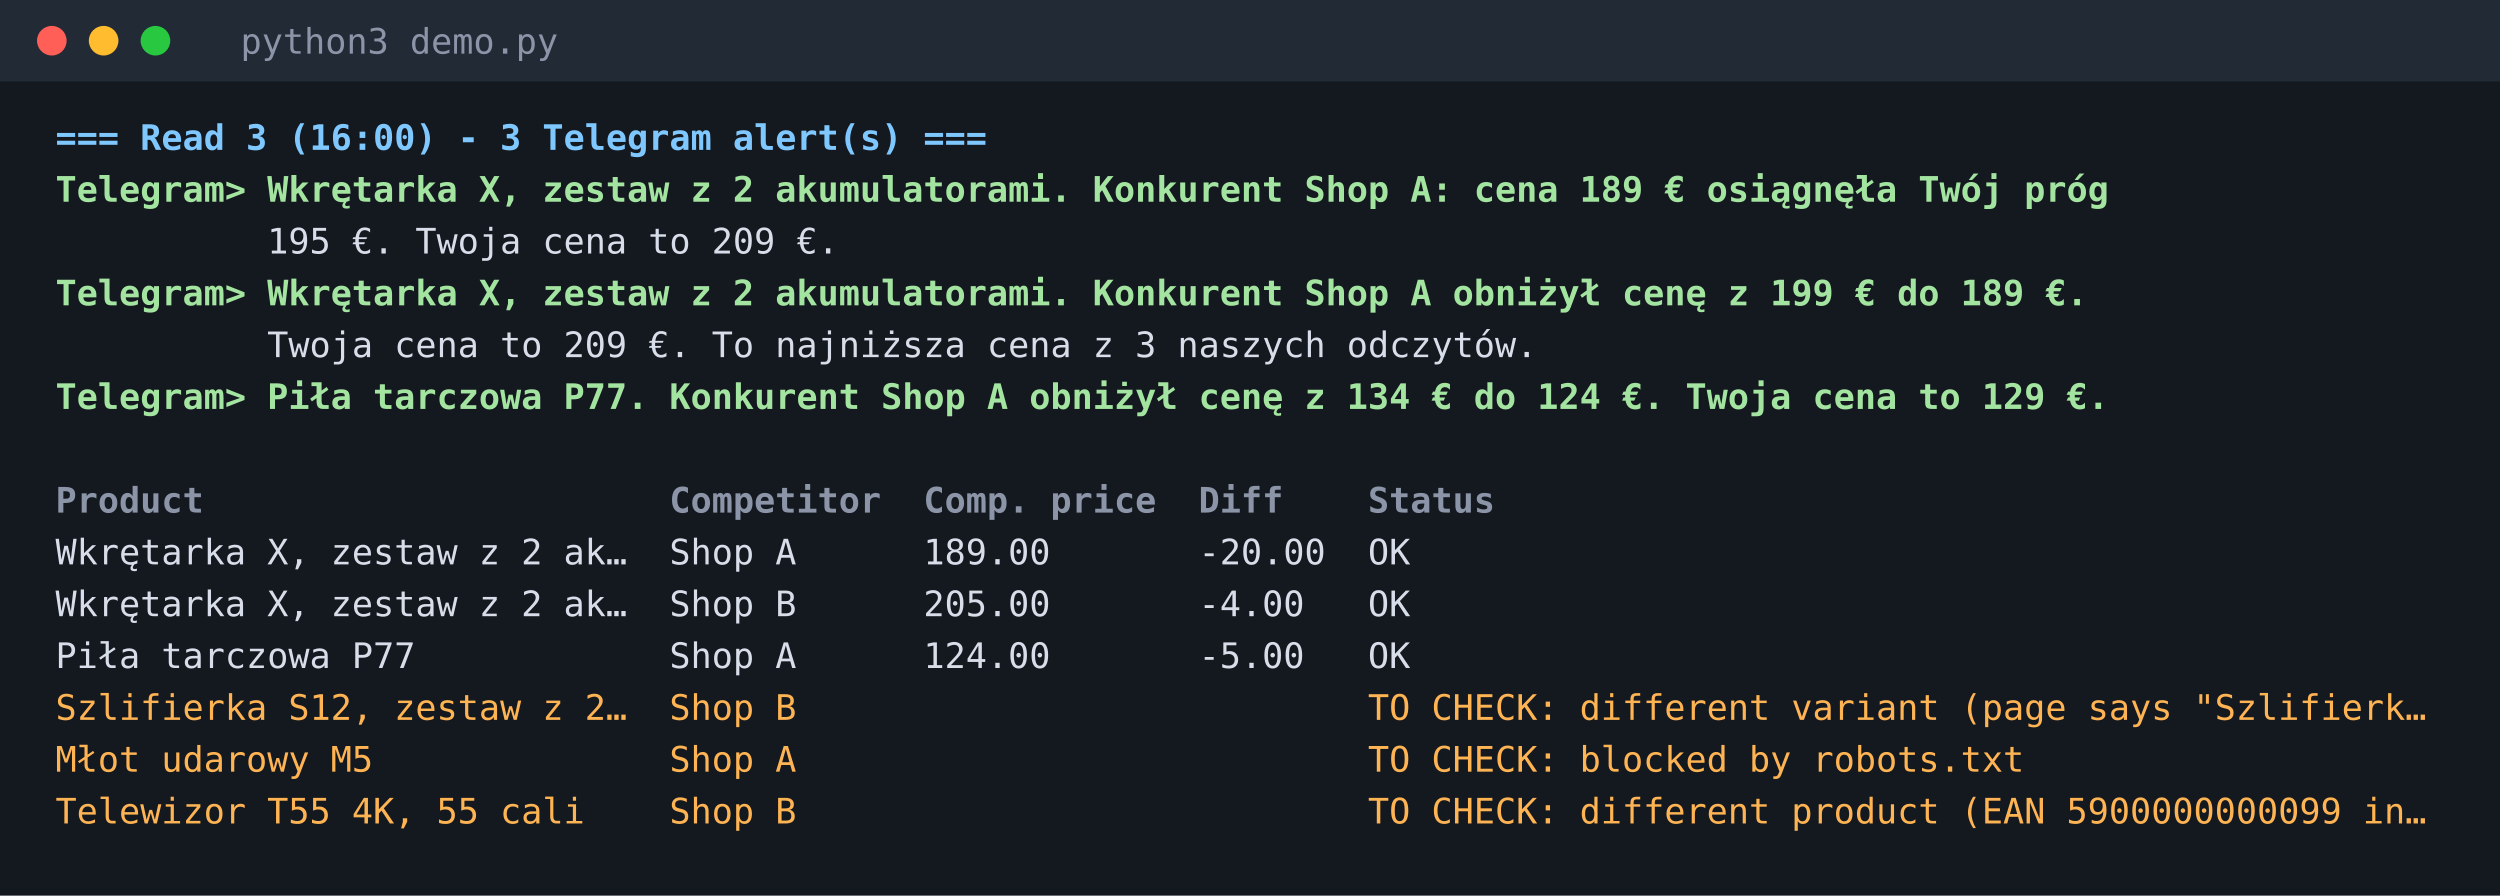
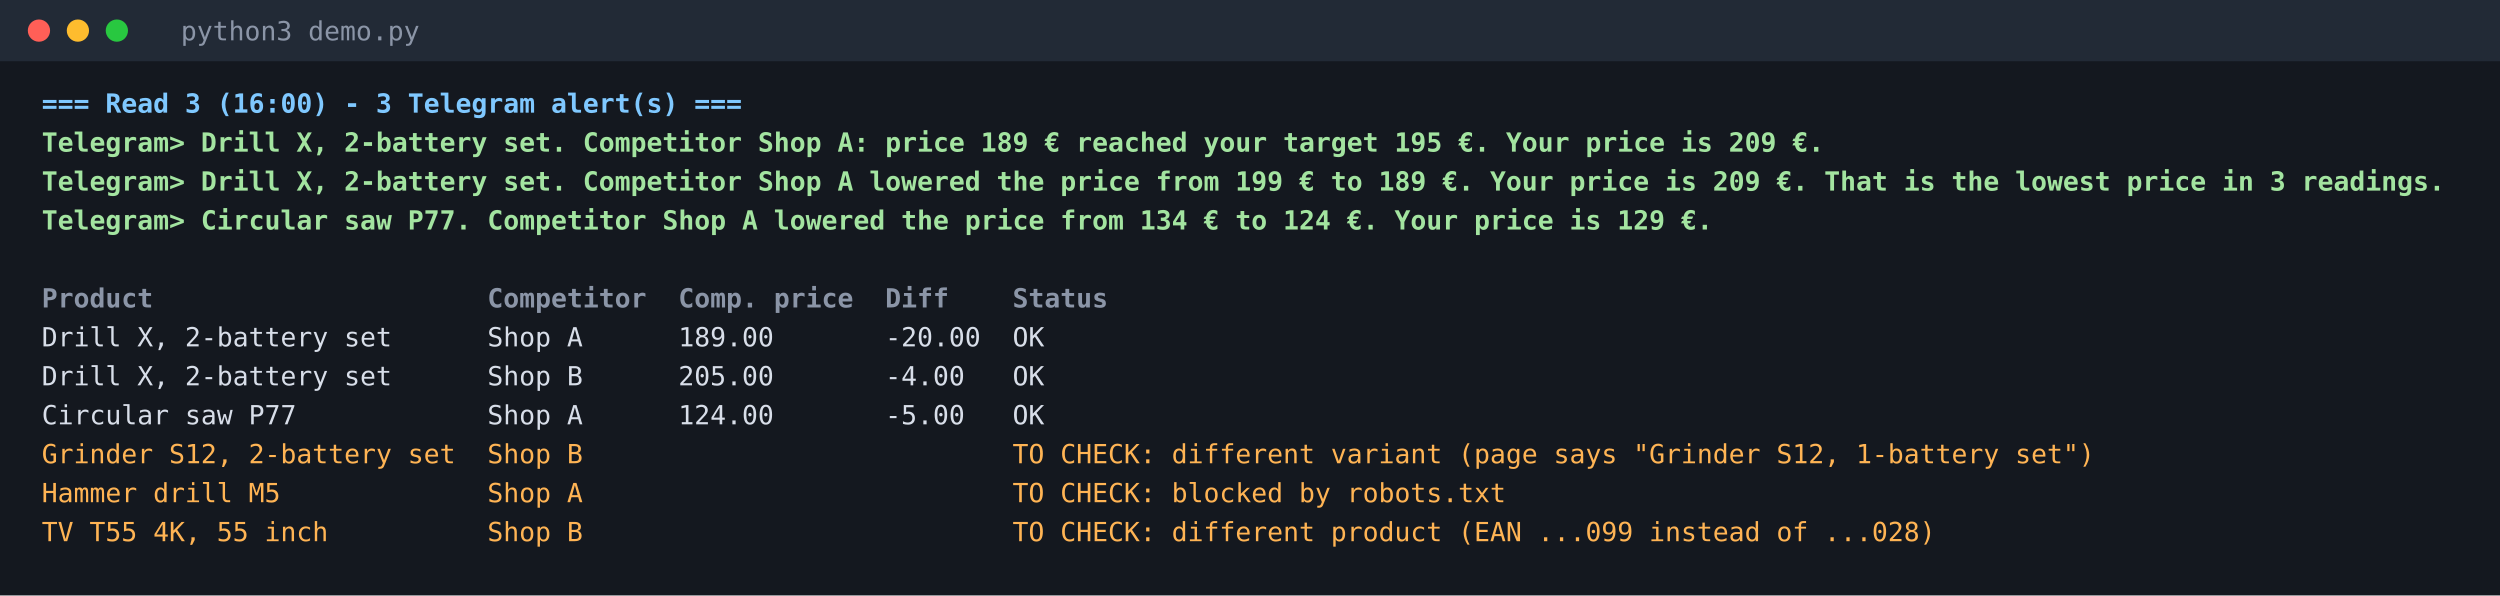
- <svg xmlns="http://www.w3.org/2000/svg" width="1351" height="484" viewBox="0 0 1351 484" font-family="DejaVu Sans Mono, Menlo, Consolas, monospace">
-   <rect width="1351" height="484" fill="#14181f" />
-   <rect width="1351" height="44" fill="#222a36" />
+ <svg xmlns="http://www.w3.org/2000/svg" width="1797" height="428" viewBox="0 0 1797 428" font-family="DejaVu Sans Mono, Menlo, Consolas, monospace">
+   <rect width="1797" height="428" fill="#14181f" />
+   <rect width="1797" height="44" fill="#222a36" />
  <circle cx="28" cy="22" r="8" fill="#ff5f57" />
  <circle cx="56" cy="22" r="8" fill="#febc2e" />
  <circle cx="84" cy="22" r="8" fill="#28c840" />
  <text x="130" y="29" font-size="19" fill="#8b95a7" xml:space="preserve">python3 demo.py</text>
  <text x="30" y="81" font-size="19" fill="#7fc8ff" font-weight="bold" xml:space="preserve">=== Read 3 (16:00) - 3 Telegram alert(s) ===</text>
-   <text x="30" y="109" font-size="19" fill="#a3e4a0" font-weight="bold" xml:space="preserve">Telegram&gt; Wkrętarka X, zestaw z 2 akumulatorami. Konkurent Shop A: cena 189 € osiągnęła Twój próg</text>
-   <text x="30" y="137" font-size="19" fill="#d8dee9" xml:space="preserve">          195 €. Twoja cena to 209 €.</text>
-   <text x="30" y="165" font-size="19" fill="#a3e4a0" font-weight="bold" xml:space="preserve">Telegram&gt; Wkrętarka X, zestaw z 2 akumulatorami. Konkurent Shop A obniżył cenę z 199 € do 189 €.</text>
-   <text x="30" y="193" font-size="19" fill="#d8dee9" xml:space="preserve">          Twoja cena to 209 €. To najniższa cena z 3 naszych odczytów.</text>
-   <text x="30" y="221" font-size="19" fill="#a3e4a0" font-weight="bold" xml:space="preserve">Telegram&gt; Piła tarczowa P77. Konkurent Shop A obniżył cenę z 134 € do 124 €. Twoja cena to 129 €.</text>
-   <text x="30" y="249" font-size="19" fill="#d8dee9" xml:space="preserve" />
-   <text x="30" y="277" font-size="19" fill="#8b95a7" font-weight="bold" xml:space="preserve">Product                      Competitor  Comp. price  Diff    Status</text>
-   <text x="30" y="305" font-size="19" fill="#d8dee9" xml:space="preserve">Wkrętarka X, zestaw z 2 ak…  Shop A      189.00       -20.00  OK</text>
-   <text x="30" y="333" font-size="19" fill="#d8dee9" xml:space="preserve">Wkrętarka X, zestaw z 2 ak…  Shop B      205.00       -4.00   OK</text>
-   <text x="30" y="361" font-size="19" fill="#d8dee9" xml:space="preserve">Piła tarczowa P77            Shop A      124.00       -5.00   OK</text>
-   <text x="30" y="389" font-size="19" fill="#ffb454" xml:space="preserve">Szlifierka S12, zestaw z 2…  Shop B                           TO CHECK: different variant (page says "Szlifierk…</text>
-   <text x="30" y="417" font-size="19" fill="#ffb454" xml:space="preserve">Młot udarowy M5              Shop A                           TO CHECK: blocked by robots.txt</text>
-   <text x="30" y="445" font-size="19" fill="#ffb454" xml:space="preserve">Telewizor T55 4K, 55 cali    Shop B                           TO CHECK: different product (EAN 5900000000099 in…</text>
+   <text x="30" y="109" font-size="19" fill="#a3e4a0" font-weight="bold" xml:space="preserve">Telegram&gt; Drill X, 2-battery set. Competitor Shop A: price 189 € reached your target 195 €. Your price is 209 €.</text>
+   <text x="30" y="137" font-size="19" fill="#a3e4a0" font-weight="bold" xml:space="preserve">Telegram&gt; Drill X, 2-battery set. Competitor Shop A lowered the price from 199 € to 189 €. Your price is 209 €. That is the lowest price in 3 readings.</text>
+   <text x="30" y="165" font-size="19" fill="#a3e4a0" font-weight="bold" xml:space="preserve">Telegram&gt; Circular saw P77. Competitor Shop A lowered the price from 134 € to 124 €. Your price is 129 €.</text>
+   <text x="30" y="193" font-size="19" fill="#d8dee9" xml:space="preserve" />
+   <text x="30" y="221" font-size="19" fill="#8b95a7" font-weight="bold" xml:space="preserve">Product                     Competitor  Comp. price  Diff    Status</text>
+   <text x="30" y="249" font-size="19" fill="#d8dee9" xml:space="preserve">Drill X, 2-battery set      Shop A      189.00       -20.00  OK</text>
+   <text x="30" y="277" font-size="19" fill="#d8dee9" xml:space="preserve">Drill X, 2-battery set      Shop B      205.00       -4.00   OK</text>
+   <text x="30" y="305" font-size="19" fill="#d8dee9" xml:space="preserve">Circular saw P77            Shop A      124.00       -5.00   OK</text>
+   <text x="30" y="333" font-size="19" fill="#ffb454" xml:space="preserve">Grinder S12, 2-battery set  Shop B                           TO CHECK: different variant (page says "Grinder S12, 1-battery set")</text>
+   <text x="30" y="361" font-size="19" fill="#ffb454" xml:space="preserve">Hammer drill M5             Shop A                           TO CHECK: blocked by robots.txt</text>
+   <text x="30" y="389" font-size="19" fill="#ffb454" xml:space="preserve">TV T55 4K, 55 inch          Shop B                           TO CHECK: different product (EAN ...099 instead of ...028)</text>
</svg>
